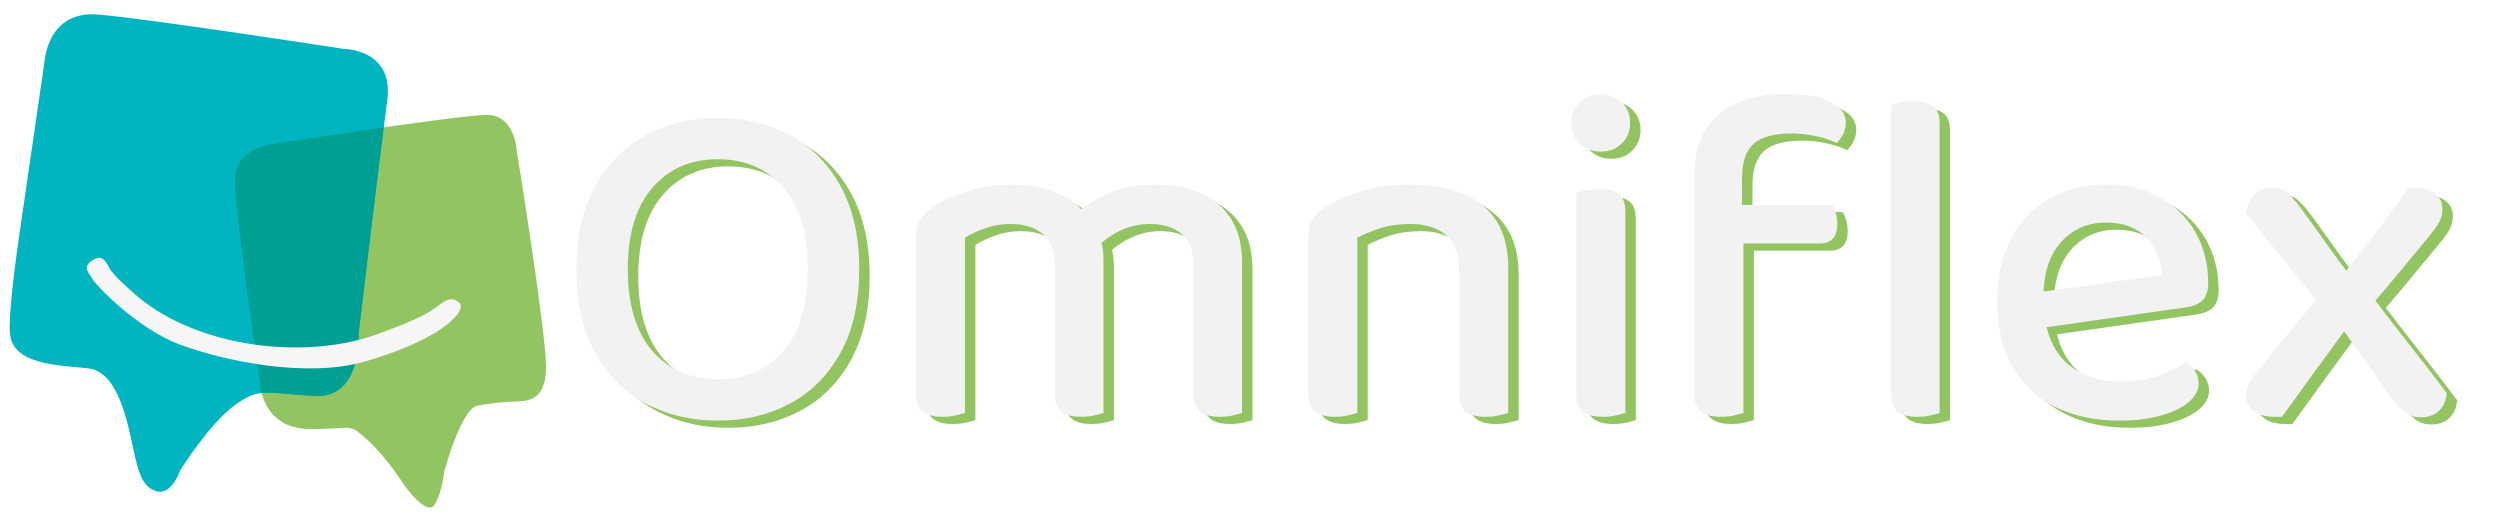
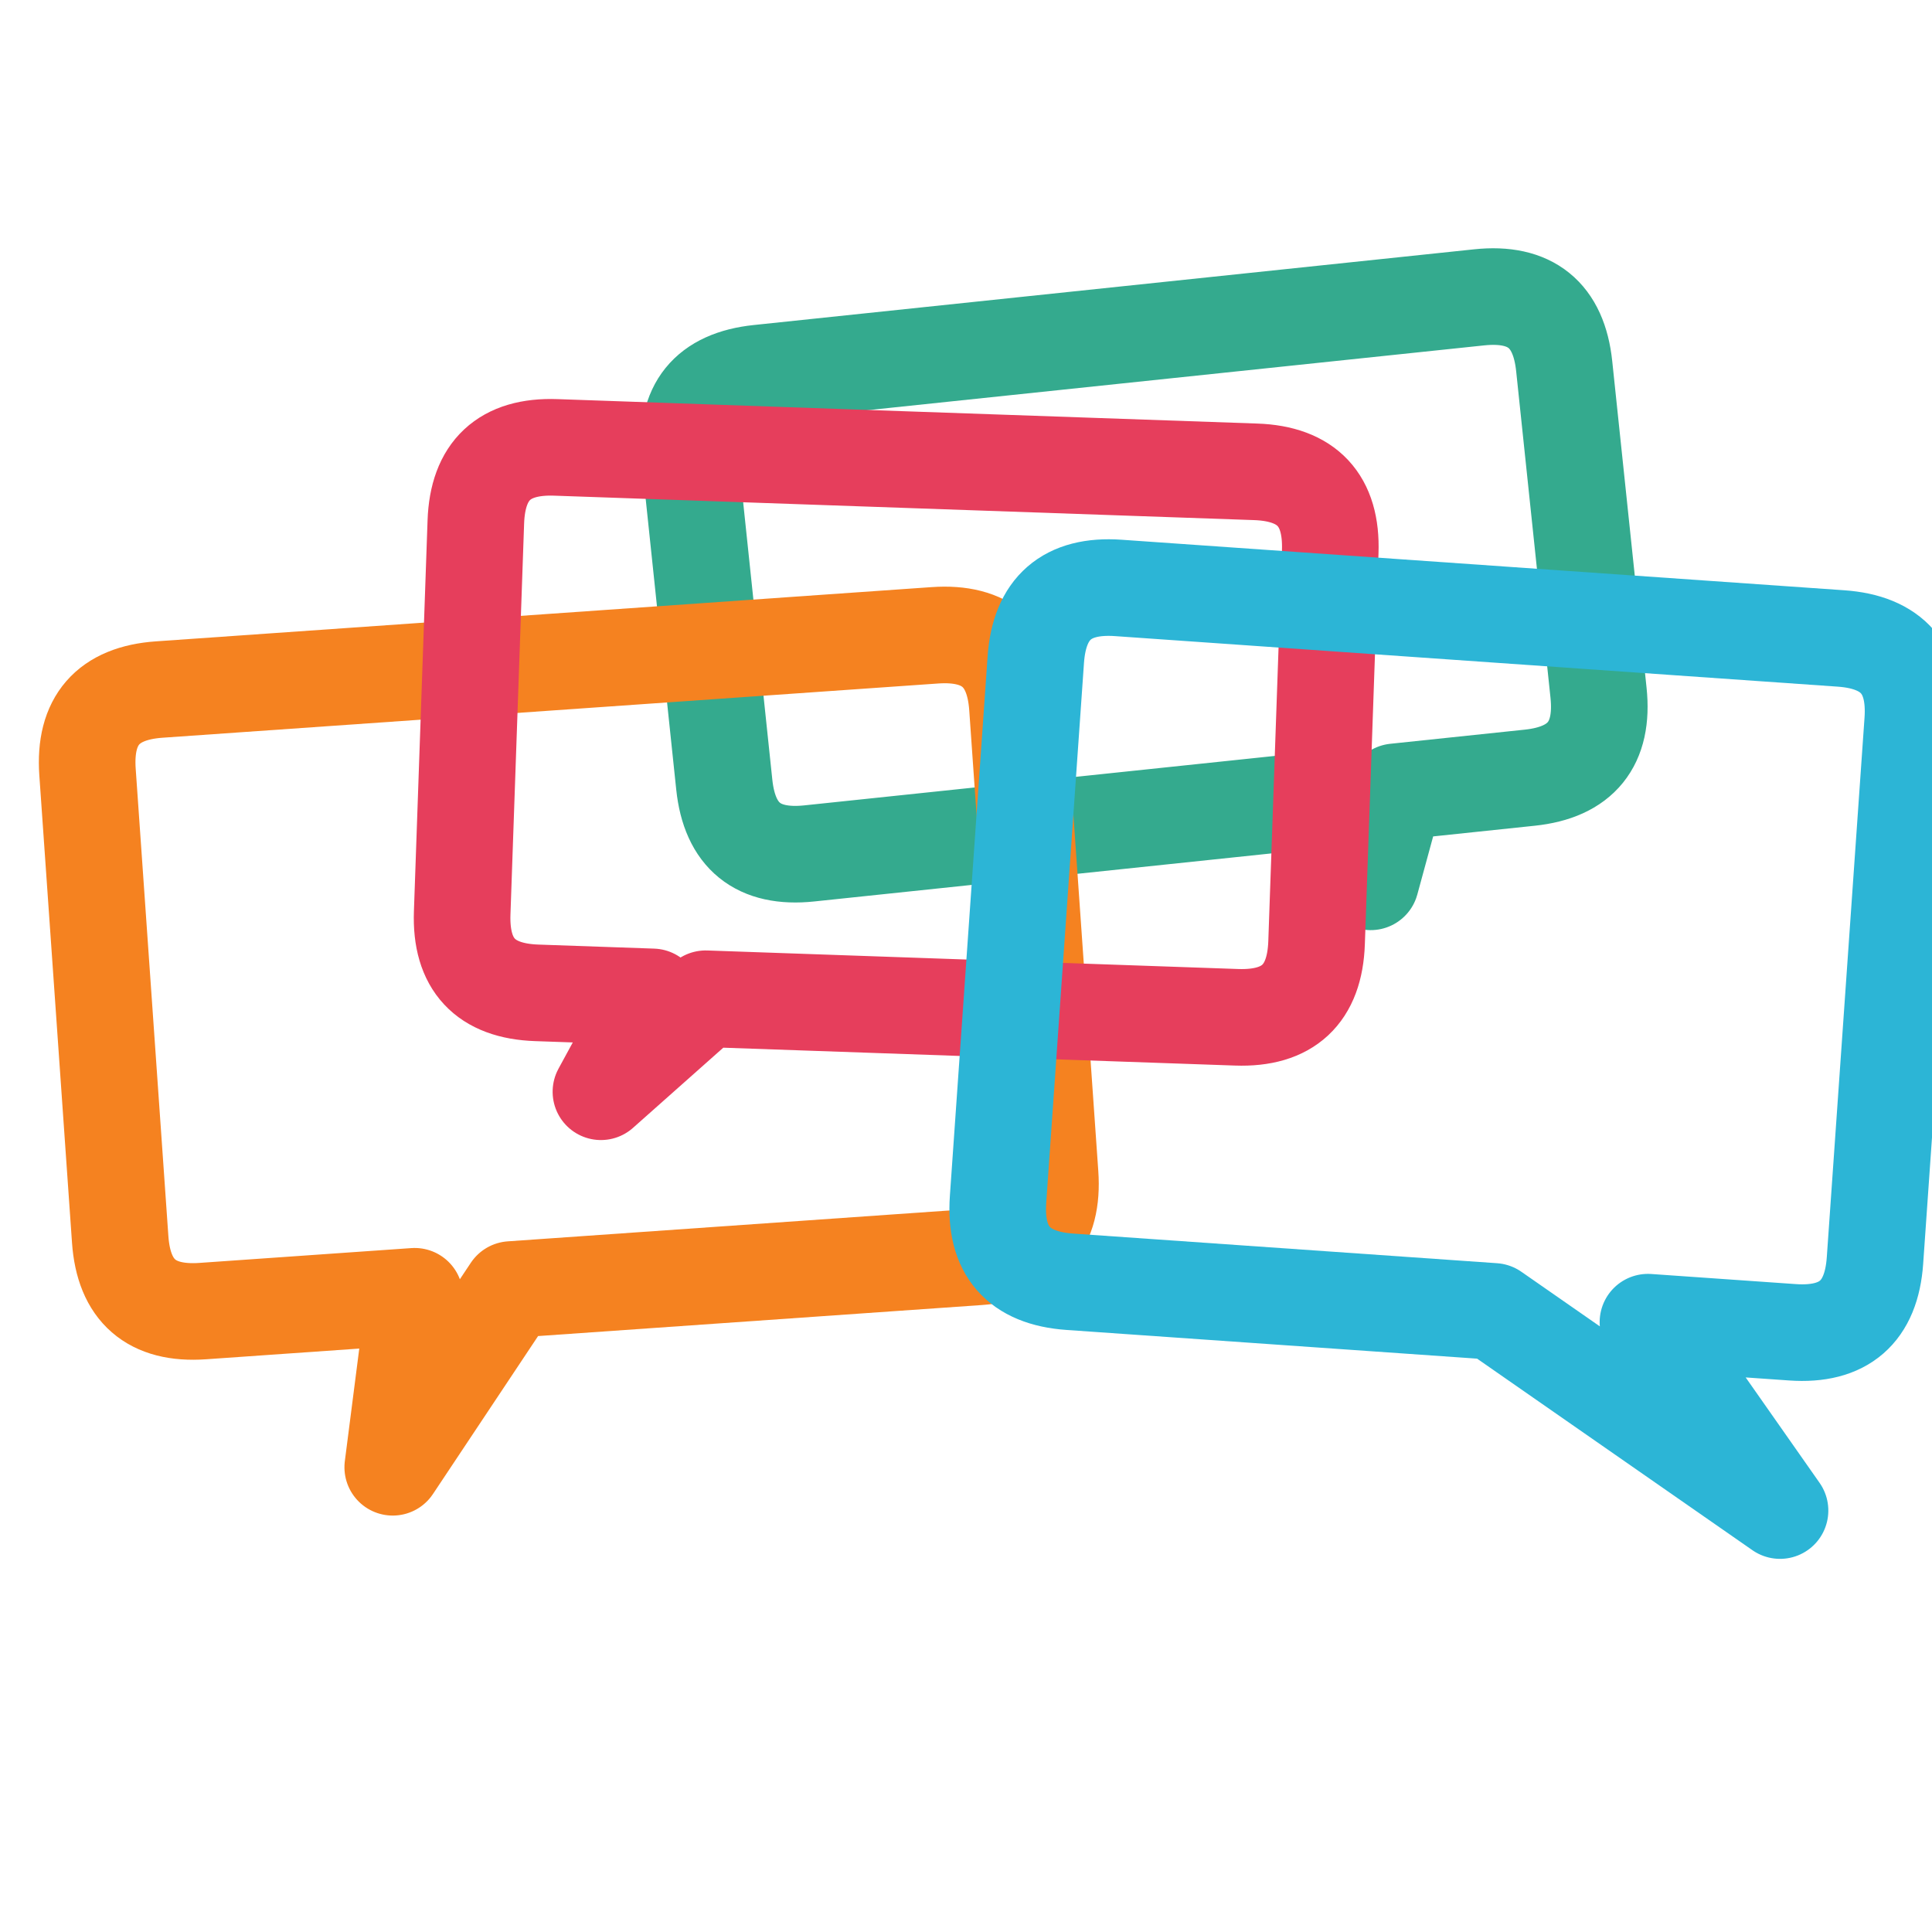
- <svg xmlns="http://www.w3.org/2000/svg" xml:space="preserve" width="649.066mm" height="135.467mm" version="1.1" style="shape-rendering:geometricPrecision; text-rendering:geometricPrecision; image-rendering:optimizeQuality; fill-rule:evenodd; clip-rule:evenodd" viewBox="0 0 64906.56 13546.66">
-   <defs>
-     <style type="text/css">
-    
-     .fil2 {fill:#009F94;fill-rule:nonzero}
-     .fil1 {fill:#00B4C0;fill-rule:nonzero}
-     .fil0 {fill:#93C462;fill-rule:nonzero}
-     .fil4 {fill:#F2F2F2;fill-rule:nonzero}
-     .fil3 {fill:#F6F6F6;fill-rule:nonzero}
-    
-   </style>
-   </defs>
-   <g id="Camada_x0020_1">
-     <g id="_2018046932240">
-       <g>
-         <path class="fil0" d="M11532.18 12247.04c0,0 437.68,-1622.88 857.34,-1714.13 330.1,-61.24 667.63,-98.29 1002.69,-109 335.05,-10.71 748.03,-38.2 784.64,-821.78 36.62,-783.59 -766.08,-5725.96 -766.08,-5725.96 0,0 -53.05,-893.41 -766.08,-893.41 -713.02,0 -5537.62,749.36 -5537.62,749.36 0,0 -1008,109.28 -1008,930 0,820.72 656.78,5343.98 656.78,5343.98 0,0 72.69,1114.11 1258.41,1130.56 1185.71,16.44 1003.22,-181.97 1513.59,273.76 510.37,455.72 966.62,1185.71 966.62,1185.71 0,0 583.57,820.73 784.64,510.37 201.08,-310.35 253.07,-859.46 253.07,-859.46z" />
-         <path class="fil1" d="M500.44 6103.03l656.78 -4512.66c0,0 73.21,-1323.66 1386.27,-1213.84 1313.06,109.82 6383.28,893.4 6383.28,893.4 0,0 1306.69,0 1127.37,1331.61 -179.32,1331.61 -741.16,6037.94 -741.16,6037.94 0,0 103.45,1714.13 -1154.96,1641.45 -1258.4,-72.69 -1404.29,-237.15 -2061.09,237.14 -656.81,474.3 -1422.35,1697.69 -1422.35,1697.69 0,0 -219.1,674.83 -636.63,530.52 -417.52,-144.31 -474.29,-636.63 -656.78,-1459.48 -182.48,-822.85 -474.29,-1622.87 -1039.3,-1714.13 -565,-91.25 -1978.3,-31.3 -2080.71,-880.13 -66.83,-546.44 239.28,-2589.51 239.28,-2589.51z" />
-         <path class="fil2" d="M9312.98 8639.48c0,0 418.05,-3517.9 647.24,-5330.18 -1419.7,202.13 -2853.17,424.42 -2853.17,424.42 0,0 -1008,109.28 -1008,930 0,820.72 656.78,5343.99 656.78,5343.99 6.64,65.89 18.63,131.75 35.61,195.8 295.5,-34.49 650.95,36.07 1368.77,77.98 1256.24,71.06 1152.77,-1642.01 1152.77,-1642.01z" />
-         <path class="fil3" d="M2850.65 6978.41c-66.31,-106.11 -163.94,-419.11 -455.72,-218.58 -291.79,200.53 -53.06,346.43 0,474.29 53.05,127.87 1148.58,1294.48 2281.26,1714.13 1132.68,419.66 3272.8,878.03 4796.48,437.68 1740.12,-502.94 2243.58,-1057.86 2243.58,-1057.86 0,0 401.09,-328.41 181.97,-492.32 -219.12,-163.92 -367.66,0 -583.57,145.89 -261.03,174.55 -394.71,281.7 -1513.6,692.87 -1105.09,406.38 -2559.25,454.13 -3862.75,145.9 -1528.43,-360.77 -2301.95,-1057.33 -2520.53,-1258.41 -218.58,-201.07 -459.94,-408 -567.12,-583.59z" />
-       </g>
-       <g>
-         <path class="fil0" d="M22578.83 7175.52l0 0c0,857.11 -160.71,1578.25 -482.13,2163.39 -321.42,585.15 -758.21,1026.07 -1310.39,1322.76 -552.18,296.69 -1178.54,445.04 -1879.06,445.04 -692.29,0 -1316.58,-148.35 -1872.88,-445.04 -556.31,-296.69 -995.16,-737.61 -1316.58,-1322.76 -321.42,-585.14 -482.13,-1306.28 -482.13,-2163.39 0,-857.12 164.83,-1578.25 494.49,-2163.39 329.66,-585.15 770.58,-1026.07 1322.76,-1322.76 552.18,-296.7 1170.29,-445.04 1854.34,-445.04 692.28,0 1314.51,148.34 1866.69,445.04 552.18,296.69 991.04,737.61 1316.58,1322.76 325.54,585.14 488.31,1306.27 488.31,2163.39zm-1335.12 0l0 0c0,-923.05 -212.22,-1629.76 -636.66,-2120.13 -424.43,-490.36 -991.04,-735.55 -1699.8,-735.55 -700.53,0 -1265.07,245.19 -1693.63,735.55 -428.56,490.37 -642.84,1197.08 -642.84,2120.13 0,923.05 212.22,1629.75 636.66,2120.12 424.43,490.37 991.04,735.56 1699.81,735.56 717,0 1285.67,-245.19 1705.98,-735.56 420.32,-490.37 630.48,-1197.07 630.48,-2120.12zm7676.95 -247.25l0 1421.66 -1260.95 0 0 -1285.67c0,-370.87 -107.14,-640.78 -321.42,-809.73 -214.28,-168.95 -490.37,-253.42 -828.27,-253.42 -230.76,0 -451.22,37.08 -661.38,111.26 -210.16,74.17 -385.29,156.58 -525.39,247.24l0 1990.32 -1273.32 0 0 -2015.04c0,-181.32 39.15,-333.78 117.45,-457.41 78.29,-123.62 203.97,-239 377.04,-346.14 230.77,-156.59 527.46,-288.45 890.09,-395.59 362.62,-107.14 729.37,-160.71 1100.23,-160.71 412.08,0 782.95,63.87 1112.61,191.62 329.66,127.74 589.26,306.99 778.82,537.75 57.69,49.45 107.14,96.84 148.34,142.17 41.21,45.33 78.3,100.96 111.26,166.89 65.94,115.38 121.57,251.36 166.89,407.95 45.33,156.59 68,325.54 68,506.85zm3597.41 74.18l0 1347.48 -1260.95 0 0 -1285.67c0,-370.87 -103.02,-640.78 -309.06,-809.73 -206.03,-168.95 -482.12,-253.42 -828.27,-253.42 -255.48,0 -500.67,53.57 -735.55,160.71 -234.88,107.13 -442.98,251.36 -624.29,432.67l-593.39 -828.27c239,-214.28 531.58,-399.71 877.72,-556.3 346.14,-156.59 749.98,-234.88 1211.5,-234.88 436.8,0 826.21,72.11 1168.23,216.34 342.02,144.23 609.87,366.75 803.55,667.56 193.67,300.81 290.51,681.98 290.51,1143.51zm-8468.14 717.01l1273.32 0 0 3189.46c-57.7,16.48 -138.05,37.08 -241.07,61.81 -103.02,24.72 -216.34,37.08 -339.96,37.08 -230.76,0 -403.83,-45.32 -519.21,-135.98 -115.38,-90.66 -173.08,-239 -173.08,-445.04l0 -2707.33zm3609.78 0l1260.95 0 0 3189.46c-49.45,16.48 -127.75,37.08 -234.89,61.81 -107.13,24.72 -222.52,37.08 -346.14,37.08 -230.76,0 -401.77,-45.32 -513.03,-135.98 -111.26,-90.66 -166.89,-239 -166.89,-445.04l0 -2707.33zm3597.41 0l1260.95 0 0 3189.46c-49.45,16.48 -127.74,37.08 -234.88,61.81 -107.14,24.72 -218.4,37.08 -333.78,37.08 -239.01,0 -414.14,-45.32 -525.4,-135.98 -111.26,-90.66 -166.89,-239 -166.89,-445.04l0 -2707.33zm8171.45 -581.03l0 1223.86 -1273.32 0 0 -1174.41c0,-412.07 -115.38,-712.89 -346.14,-902.44 -230.76,-189.56 -539.82,-284.33 -927.17,-284.33 -288.45,0 -548.06,37.08 -778.82,111.26 -230.76,74.17 -428.55,156.58 -593.38,247.24l0 2002.68 -1273.32 0 0 -2027.4c0,-189.56 39.15,-344.09 117.45,-463.59 78.29,-119.5 203.97,-232.82 377.04,-339.96 230.77,-140.1 531.58,-267.85 902.45,-383.23 370.86,-115.38 787.06,-173.07 1248.58,-173.07 799.43,0 1423.72,179.25 1872.88,537.76 449.16,358.5 673.75,900.38 673.75,1625.63zm-5192.15 581.03l1273.32 0 0 3189.46c-57.7,16.48 -138.05,37.08 -241.07,61.81 -103.02,24.72 -216.34,37.08 -339.96,37.08 -230.76,0 -403.83,-45.32 -519.21,-135.98 -115.38,-90.66 -173.08,-239 -173.08,-445.04l0 -2707.33zm3918.83 0l1273.32 0 0 3189.46c-57.7,16.48 -140.11,37.08 -247.25,61.81 -107.14,24.72 -218.4,37.08 -333.78,37.08 -239,0 -414.13,-45.32 -525.4,-135.98 -111.26,-90.66 -166.89,-239 -166.89,-445.04l0 -2707.33zm2905.13 -4339.15l0 0c0,-214.28 74.17,-391.47 222.52,-531.57 148.35,-140.11 329.66,-210.16 543.94,-210.16 230.76,0 416.2,70.05 556.3,210.16 140.11,140.1 210.16,317.29 210.16,531.57 0,206.04 -70.05,381.17 -210.16,525.4 -140.1,144.22 -325.54,216.34 -556.3,216.34 -214.28,0 -395.59,-72.12 -543.94,-216.34 -148.35,-144.23 -222.52,-319.36 -222.52,-525.4zm135.99 4289.7l1273.31 0 0 3238.91c-57.69,16.48 -138.05,37.08 -241.07,61.81 -103.02,24.72 -216.34,37.08 -339.96,37.08 -230.76,0 -403.83,-45.32 -519.21,-135.98 -115.38,-90.66 -173.07,-239 -173.07,-445.04l0 -2756.78zm1273.31 630.47l-1273.31 0 0 -3115.28c57.69,-16.48 140.1,-35.03 247.24,-55.63 107.14,-20.61 222.52,-30.91 346.14,-30.91 230.77,0 401.78,43.27 513.04,129.81 111.26,86.53 166.89,236.94 166.89,451.22l0 2620.79zm2818.58 -1792.52l0 -1001.34 2546.63 0c32.96,41.2 63.87,107.14 92.71,197.79 28.85,90.66 43.27,189.56 43.27,296.7 0,173.07 -39.15,300.81 -117.44,383.23 -78.29,82.41 -191.61,123.62 -339.96,123.62l-2225.21 0zm210.16 -1681.27l0 1520.56 -1236.22 0 0 -1582.37c0,-502.73 98.9,-910.68 296.69,-1223.86 197.8,-313.18 473.89,-543.94 828.27,-692.28 354.39,-148.35 766.46,-222.53 1236.23,-222.53 502.73,0 890.08,65.94 1162.05,197.8 271.97,131.86 407.95,313.18 407.95,543.94 0,107.14 -22.66,206.04 -67.99,296.69 -45.33,90.66 -100.96,168.95 -166.89,234.89 -148.35,-74.18 -327.6,-133.93 -537.76,-179.26 -210.16,-45.33 -422.38,-67.99 -636.65,-67.99 -461.53,0 -791.19,90.66 -988.98,271.97 -197.8,181.31 -296.7,482.13 -296.7,902.44zm-1236.22 1038.43l1273.31 0 0 5043.8c-57.69,16.48 -138.05,37.08 -241.06,61.81 -103.02,24.72 -216.34,37.08 -339.97,37.08 -230.76,0 -403.83,-45.32 -519.21,-135.98 -115.38,-90.66 -173.07,-239 -173.07,-445.04l0 -4561.67zm5105.6 1804.89l1260.95 111.26 0 3127.65c-49.45,16.48 -127.74,37.08 -234.88,61.81 -107.14,24.72 -222.52,37.08 -346.14,37.08 -230.76,0 -401.78,-45.32 -513.04,-135.98 -111.26,-90.66 -166.89,-239 -166.89,-445.04l0 -2756.78zm1260.95 741.73l-1260.95 -111.26 0 -5389.93c49.45,-16.49 127.75,-37.09 234.89,-61.81 107.14,-24.73 218.4,-37.09 333.78,-37.09 239,0 414.13,43.27 525.39,129.8 111.26,86.54 166.89,236.94 166.89,451.22l0 5019.07zm2324.1 333.78l-61.81 -927.16 3510.88 -494.49c-24.73,-387.35 -160.71,-710.83 -407.96,-970.44 -247.24,-259.61 -597.51,-389.41 -1050.79,-389.41 -461.52,0 -844.75,164.83 -1149.69,494.49 -304.93,329.66 -461.52,799.42 -469.76,1409.29l24.72 469.77c65.93,585.15 276.09,1024.01 630.48,1316.58 354.38,292.57 820.03,438.86 1396.93,438.86 346.14,0 663.44,-53.57 951.89,-160.71 288.45,-107.14 519.22,-222.52 692.29,-346.14 98.9,57.69 179.25,135.98 241.06,234.88 61.81,98.9 92.72,206.04 92.72,321.42 0,181.31 -90.66,346.14 -271.97,494.49 -181.31,148.34 -426.5,263.72 -735.55,346.14 -309.06,82.41 -657.26,123.62 -1044.61,123.62 -634.6,0 -1190.9,-117.44 -1668.91,-352.32 -478,-234.89 -848.87,-585.15 -1112.6,-1050.79 -263.73,-465.65 -395.59,-1036.37 -395.59,-1712.17 0,-486.25 72.11,-916.87 216.34,-1291.86 144.23,-374.99 344.08,-690.22 599.57,-945.71 255.48,-255.48 556.3,-449.16 902.44,-581.02 346.14,-131.87 717.01,-197.8 1112.6,-197.8 519.22,0 978.68,109.2 1378.39,327.6 399.72,218.4 710.83,521.27 933.35,908.62 222.52,387.35 333.78,828.27 333.78,1322.76 0,206.04 -49.45,356.45 -148.34,451.23 -98.9,94.77 -239.01,154.52 -420.32,179.25l-4079.54 581.02zm7788.21 -1186.77l234.88 -74.17c329.66,-420.32 638.72,-817.97 927.17,-1192.96 288.45,-374.99 585.14,-780.88 890.08,-1217.68 41.21,-8.24 72.11,-12.36 92.72,-12.36 20.6,0 43.26,0 67.99,0 222.52,0 399.71,49.44 531.57,148.34 131.87,98.9 197.8,230.76 197.8,395.59 0,123.63 -26.78,236.95 -80.35,339.97 -53.57,103.01 -146.29,232.82 -278.15,389.41 -255.49,313.17 -519.22,632.53 -791.19,958.07 -271.97,325.54 -539.82,640.78 -803.54,945.71l-395.6 271.97c-296.69,403.83 -599.56,817.97 -908.62,1242.41 -309.06,424.43 -611.93,842.69 -908.62,1254.76 -16.49,0 -47.39,0 -92.72,0 -45.33,0 -80.36,0 -105.08,0 -239,0 -422.38,-53.57 -550.12,-160.71 -127.74,-107.14 -191.61,-239 -191.61,-395.59 0,-98.9 22.66,-193.67 67.99,-284.33 45.33,-90.66 138.04,-218.4 278.15,-383.23 288.45,-379.11 589.26,-752.03 902.44,-1118.78 313.18,-366.75 618.11,-735.55 914.81,-1106.42zm766.46 61.81l284.33 173.07c329.66,436.8 663.44,869.48 1001.34,1298.04 337.9,428.55 671.68,861.23 1001.34,1298.03 -16.48,197.8 -84.47,352.33 -203.98,463.59 -119.5,111.26 -274.03,166.89 -463.58,166.89 -173.07,0 -317.3,-47.39 -432.68,-142.17 -115.38,-94.78 -239,-228.7 -370.87,-401.77 -230.76,-329.66 -473.88,-675.81 -729.37,-1038.43 -255.48,-362.63 -502.73,-704.65 -741.73,-1026.07l-284.33 -247.24c-354.39,-428.56 -692.29,-840.63 -1013.71,-1236.23 -321.42,-395.59 -646.96,-799.42 -976.61,-1211.5 41.2,-206.03 119.5,-366.74 234.88,-482.12 115.38,-115.38 259.6,-173.07 432.68,-173.07 173.07,0 309.05,43.26 407.95,129.8 98.9,86.54 201.92,199.86 309.06,339.96 239,321.42 486.24,663.44 741.73,1026.07 255.49,362.62 523.34,717.01 803.55,1063.15z" />
-         <path class="fil4" d="M22307.79 6989.26l0 0c0,857.11 -160.71,1578.25 -482.13,2163.39 -321.42,585.15 -758.21,1026.07 -1310.39,1322.76 -552.18,296.69 -1178.54,445.04 -1879.06,445.04 -692.29,0 -1316.58,-148.35 -1872.88,-445.04 -556.31,-296.69 -995.16,-737.61 -1316.58,-1322.76 -321.42,-585.14 -482.13,-1306.28 -482.13,-2163.39 0,-857.12 164.83,-1578.25 494.49,-2163.39 329.66,-585.15 770.58,-1026.07 1322.76,-1322.76 552.18,-296.7 1170.29,-445.04 1854.34,-445.04 692.28,0 1314.51,148.34 1866.69,445.04 552.18,296.69 991.04,737.61 1316.58,1322.76 325.54,585.14 488.31,1306.27 488.31,2163.39zm-1335.12 0l0 0c0,-923.05 -212.22,-1629.76 -636.66,-2120.13 -424.43,-490.36 -991.04,-735.55 -1699.8,-735.55 -700.53,0 -1265.07,245.19 -1693.63,735.55 -428.56,490.37 -642.84,1197.08 -642.84,2120.13 0,923.05 212.22,1629.75 636.66,2120.12 424.43,490.37 991.04,735.56 1699.81,735.56 717,0 1285.67,-245.19 1705.98,-735.56 420.32,-490.37 630.48,-1197.07 630.48,-2120.12zm7676.95 -247.25l0 1421.66 -1260.95 0 0 -1285.67c0,-370.87 -107.14,-640.78 -321.42,-809.73 -214.28,-168.95 -490.37,-253.42 -828.27,-253.42 -230.76,0 -451.22,37.08 -661.38,111.26 -210.16,74.17 -385.29,156.58 -525.39,247.24l0 1990.32 -1273.32 0 0 -2015.04c0,-181.32 39.15,-333.78 117.45,-457.41 78.29,-123.62 203.97,-239 377.04,-346.14 230.77,-156.59 527.46,-288.45 890.09,-395.59 362.62,-107.14 729.37,-160.71 1100.23,-160.71 412.08,0 782.95,63.87 1112.61,191.62 329.66,127.74 589.26,306.99 778.82,537.75 57.69,49.45 107.14,96.84 148.34,142.17 41.21,45.33 78.3,100.96 111.26,166.89 65.94,115.38 121.57,251.36 166.89,407.95 45.33,156.59 68,325.54 68,506.85zm3597.41 74.18l0 1347.48 -1260.95 0 0 -1285.67c0,-370.87 -103.02,-640.78 -309.06,-809.73 -206.03,-168.95 -482.12,-253.42 -828.27,-253.42 -255.48,0 -500.67,53.57 -735.55,160.71 -234.88,107.13 -442.98,251.36 -624.29,432.67l-593.39 -828.27c239,-214.28 531.58,-399.71 877.72,-556.3 346.14,-156.59 749.98,-234.88 1211.5,-234.88 436.8,0 826.21,72.11 1168.23,216.34 342.02,144.23 609.87,366.75 803.55,667.56 193.67,300.81 290.51,681.98 290.51,1143.51zm-8468.14 717.01l1273.32 0 0 3189.46c-57.7,16.48 -138.05,37.08 -241.07,61.81 -103.02,24.72 -216.34,37.08 -339.96,37.08 -230.76,0 -403.83,-45.32 -519.21,-135.98 -115.38,-90.66 -173.08,-239 -173.08,-445.04l0 -2707.33zm3609.78 0l1260.95 0 0 3189.46c-49.45,16.48 -127.75,37.08 -234.89,61.81 -107.13,24.72 -222.52,37.08 -346.14,37.08 -230.76,0 -401.77,-45.32 -513.03,-135.98 -111.26,-90.66 -166.89,-239 -166.89,-445.04l0 -2707.33zm3597.41 0l1260.95 0 0 3189.46c-49.45,16.48 -127.74,37.08 -234.88,61.81 -107.14,24.72 -218.4,37.08 -333.78,37.08 -239.01,0 -414.14,-45.32 -525.4,-135.98 -111.26,-90.66 -166.89,-239 -166.89,-445.04l0 -2707.33zm8171.45 -581.03l0 1223.86 -1273.32 0 0 -1174.41c0,-412.07 -115.38,-712.89 -346.14,-902.44 -230.76,-189.56 -539.82,-284.33 -927.17,-284.33 -288.45,0 -548.06,37.08 -778.82,111.26 -230.76,74.17 -428.55,156.58 -593.38,247.24l0 2002.68 -1273.32 0 0 -2027.4c0,-189.56 39.15,-344.09 117.45,-463.59 78.29,-119.5 203.97,-232.82 377.04,-339.96 230.77,-140.1 531.58,-267.85 902.45,-383.23 370.86,-115.38 787.06,-173.07 1248.58,-173.07 799.43,0 1423.72,179.25 1872.88,537.76 449.16,358.5 673.75,900.38 673.75,1625.63zm-5192.15 581.03l1273.32 0 0 3189.46c-57.7,16.48 -138.05,37.08 -241.07,61.81 -103.02,24.72 -216.34,37.08 -339.96,37.08 -230.76,0 -403.83,-45.32 -519.21,-135.98 -115.38,-90.66 -173.08,-239 -173.08,-445.04l0 -2707.33zm3918.83 0l1273.32 0 0 3189.46c-57.7,16.48 -140.11,37.08 -247.25,61.81 -107.14,24.72 -218.4,37.08 -333.78,37.08 -239,0 -414.13,-45.32 -525.4,-135.98 -111.26,-90.66 -166.89,-239 -166.89,-445.04l0 -2707.33zm2905.13 -4339.15l0 0c0,-214.28 74.17,-391.47 222.52,-531.57 148.35,-140.11 329.66,-210.16 543.94,-210.16 230.76,0 416.2,70.05 556.3,210.16 140.11,140.1 210.16,317.29 210.16,531.57 0,206.04 -70.05,381.17 -210.16,525.4 -140.1,144.22 -325.54,216.34 -556.3,216.34 -214.28,0 -395.59,-72.12 -543.94,-216.34 -148.35,-144.23 -222.52,-319.36 -222.52,-525.4zm135.99 4289.7l1273.31 0 0 3238.91c-57.69,16.48 -138.05,37.08 -241.07,61.81 -103.02,24.72 -216.34,37.08 -339.96,37.08 -230.76,0 -403.83,-45.32 -519.21,-135.98 -115.38,-90.66 -173.07,-239 -173.07,-445.04l0 -2756.78zm1273.31 630.47l-1273.31 0 0 -3115.28c57.69,-16.48 140.1,-35.03 247.24,-55.63 107.14,-20.61 222.52,-30.91 346.14,-30.91 230.77,0 401.78,43.27 513.04,129.81 111.26,86.53 166.89,236.94 166.89,451.22l0 2620.79zm2818.58 -1792.52l0 -1001.34 2546.63 0c32.96,41.2 63.87,107.14 92.71,197.79 28.85,90.66 43.27,189.56 43.27,296.7 0,173.07 -39.15,300.81 -117.44,383.23 -78.29,82.41 -191.61,123.62 -339.96,123.62l-2225.21 0zm210.16 -1681.27l0 1520.56 -1236.22 0 0 -1582.37c0,-502.73 98.9,-910.68 296.69,-1223.86 197.8,-313.18 473.89,-543.94 828.27,-692.28 354.39,-148.35 766.46,-222.53 1236.23,-222.53 502.73,0 890.08,65.94 1162.05,197.8 271.97,131.86 407.95,313.18 407.95,543.94 0,107.14 -22.66,206.04 -67.99,296.69 -45.33,90.66 -100.96,168.95 -166.89,234.89 -148.35,-74.18 -327.6,-133.93 -537.76,-179.26 -210.16,-45.33 -422.38,-67.99 -636.65,-67.99 -461.53,0 -791.19,90.66 -988.98,271.97 -197.8,181.31 -296.7,482.13 -296.7,902.44zm-1236.22 1038.43l1273.31 0 0 5043.8c-57.69,16.48 -138.05,37.08 -241.06,61.81 -103.02,24.72 -216.34,37.08 -339.97,37.08 -230.76,0 -403.83,-45.32 -519.21,-135.98 -115.38,-90.66 -173.07,-239 -173.07,-445.04l0 -4561.67zm5105.6 1804.89l1260.95 111.26 0 3127.65c-49.45,16.48 -127.74,37.08 -234.88,61.81 -107.14,24.72 -222.52,37.08 -346.14,37.08 -230.76,0 -401.78,-45.32 -513.04,-135.98 -111.26,-90.66 -166.89,-239 -166.89,-445.04l0 -2756.78zm1260.95 741.73l-1260.95 -111.26 0 -5389.93c49.45,-16.49 127.75,-37.09 234.89,-61.81 107.14,-24.73 218.4,-37.09 333.78,-37.09 239,0 414.13,43.27 525.39,129.8 111.26,86.54 166.89,236.94 166.89,451.22l0 5019.07zm2324.1 333.78l-61.81 -927.16 3510.88 -494.49c-24.73,-387.35 -160.71,-710.83 -407.96,-970.44 -247.24,-259.61 -597.51,-389.41 -1050.79,-389.41 -461.52,0 -844.75,164.83 -1149.69,494.49 -304.93,329.66 -461.52,799.42 -469.76,1409.29l24.72 469.77c65.93,585.15 276.09,1024.01 630.48,1316.58 354.38,292.57 820.03,438.86 1396.93,438.86 346.14,0 663.44,-53.57 951.89,-160.71 288.45,-107.14 519.22,-222.52 692.29,-346.14 98.9,57.69 179.25,135.98 241.06,234.88 61.81,98.9 92.72,206.04 92.72,321.42 0,181.31 -90.66,346.14 -271.97,494.49 -181.31,148.34 -426.5,263.72 -735.55,346.14 -309.06,82.41 -657.26,123.62 -1044.61,123.62 -634.6,0 -1190.9,-117.44 -1668.91,-352.32 -478,-234.89 -848.87,-585.15 -1112.6,-1050.79 -263.73,-465.65 -395.59,-1036.37 -395.59,-1712.17 0,-486.25 72.11,-916.87 216.34,-1291.86 144.23,-374.99 344.08,-690.22 599.57,-945.71 255.48,-255.48 556.3,-449.16 902.44,-581.02 346.14,-131.87 717.01,-197.8 1112.6,-197.8 519.22,0 978.68,109.2 1378.39,327.6 399.72,218.4 710.83,521.27 933.35,908.62 222.52,387.35 333.78,828.27 333.78,1322.76 0,206.04 -49.45,356.45 -148.34,451.23 -98.9,94.77 -239.01,154.52 -420.32,179.25l-4079.54 581.02zm7788.21 -1186.77l234.88 -74.17c329.66,-420.32 638.72,-817.97 927.17,-1192.96 288.45,-374.99 585.14,-780.88 890.08,-1217.68 41.21,-8.24 72.11,-12.36 92.72,-12.36 20.6,0 43.26,0 67.99,0 222.52,0 399.71,49.44 531.57,148.34 131.87,98.9 197.8,230.76 197.8,395.59 0,123.63 -26.78,236.95 -80.35,339.97 -53.57,103.01 -146.29,232.82 -278.15,389.41 -255.49,313.17 -519.22,632.53 -791.19,958.07 -271.97,325.54 -539.82,640.78 -803.54,945.71l-395.6 271.97c-296.69,403.83 -599.56,817.97 -908.62,1242.41 -309.06,424.43 -611.93,842.69 -908.62,1254.76 -16.49,0 -47.39,0 -92.72,0 -45.33,0 -80.36,0 -105.08,0 -239,0 -422.38,-53.57 -550.12,-160.71 -127.74,-107.14 -191.61,-239 -191.61,-395.59 0,-98.9 22.66,-193.67 67.99,-284.33 45.33,-90.66 138.04,-218.4 278.15,-383.23 288.45,-379.11 589.26,-752.03 902.44,-1118.78 313.18,-366.75 618.11,-735.55 914.81,-1106.42zm766.46 61.81l284.33 173.07c329.66,436.8 663.44,869.48 1001.34,1298.04 337.9,428.55 671.68,861.23 1001.34,1298.03 -16.48,197.8 -84.47,352.33 -203.98,463.59 -119.5,111.26 -274.03,166.89 -463.58,166.89 -173.07,0 -317.3,-47.39 -432.68,-142.17 -115.38,-94.78 -239,-228.7 -370.87,-401.77 -230.76,-329.66 -473.88,-675.81 -729.37,-1038.43 -255.48,-362.63 -502.73,-704.65 -741.73,-1026.07l-284.33 -247.24c-354.39,-428.56 -692.29,-840.63 -1013.71,-1236.23 -321.42,-395.59 -646.96,-799.42 -976.61,-1211.5 41.2,-206.03 119.5,-366.74 234.88,-482.12 115.38,-115.38 259.6,-173.07 432.68,-173.07 173.07,0 309.05,43.26 407.95,129.8 98.9,86.54 201.92,199.86 309.06,339.96 239,321.42 486.24,663.44 741.73,1026.07 255.49,362.62 523.34,717.01 803.55,1063.15z" />
-       </g>
+ <svg xmlns="http://www.w3.org/2000/svg" viewBox="0 0 400 400" version="1.1">
+   <g fill="none" stroke-width="20" stroke-linejoin="round" stroke-linecap="round" transform="translate(0 30)">
+     <g stroke="#34AA8E" transform="rotate(-6 200 92)">
+       <path d="M 162 43 H 312 Q 328 43 328 59 V 127 Q 328 143 312 143 H 284 L 277 161 L 269 143 H 162 Q 146 143 146 127 V 59 Q 146 43 162 43 Z" />
+     </g>
+     <g stroke="#F58220" transform="rotate(-4 118 182)">
+       <path d="M 38 107 H 199 Q 215 107 215 123 V 220 Q 215 236 199 236 H 102 L 75 271 L 82 236 H 38 Q 22 236 22 220 V 123 Q 22 107 38 107 Z" />
+     </g>
+     <g stroke="#E63E5C" transform="rotate(2 182 123)">
+       <path d="M 113 65 H 258 Q 274 65 274 81 V 162 Q 274 178 258 178 H 148 L 127 198 L 137 178 H 113 Q 97 178 97 162 V 81 Q 97 65 113 65 Z" />
+     </g>
+     <g stroke="#2CB5D6" transform="rotate(4 290 173)">
+       <path d="M 226 96 H 376 Q 392 96 392 112 V 224 Q 392 240 376 240 H 346 L 376 277 L 314 240 H 226 Q 210 240 210 224 V 112 Q 210 96 226 96 Z" />
    </g>
  </g>
</svg>
